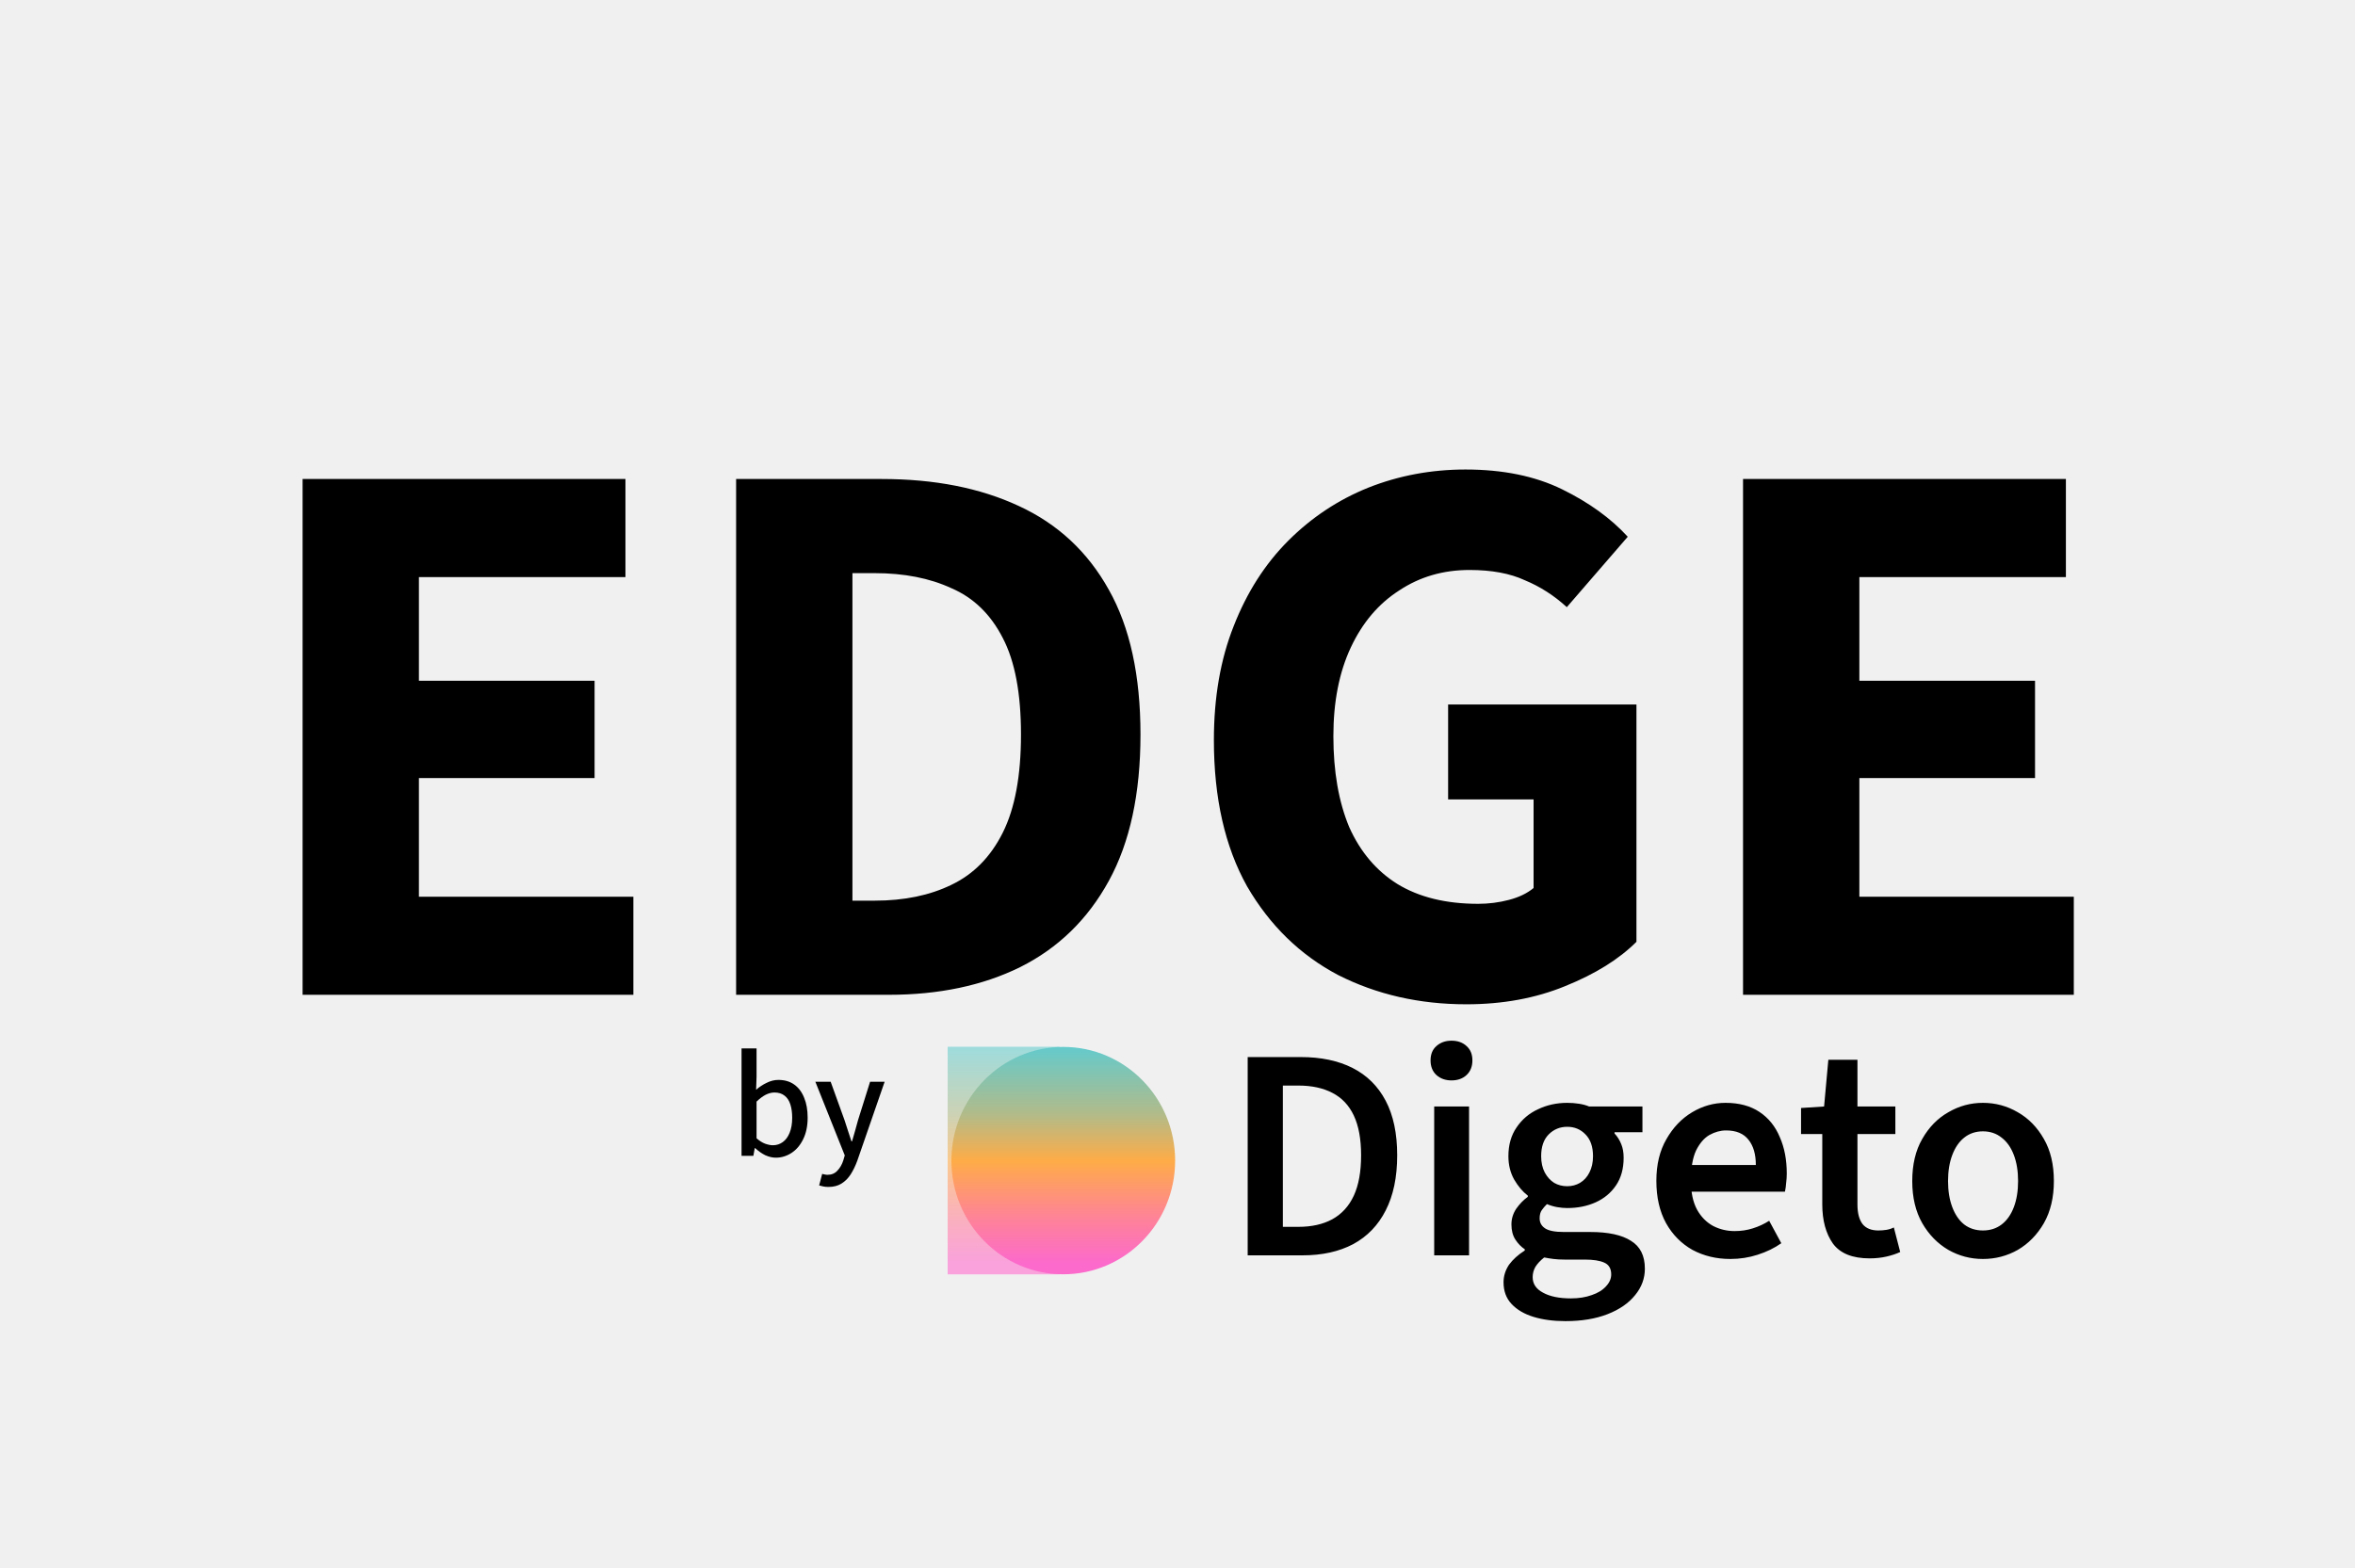
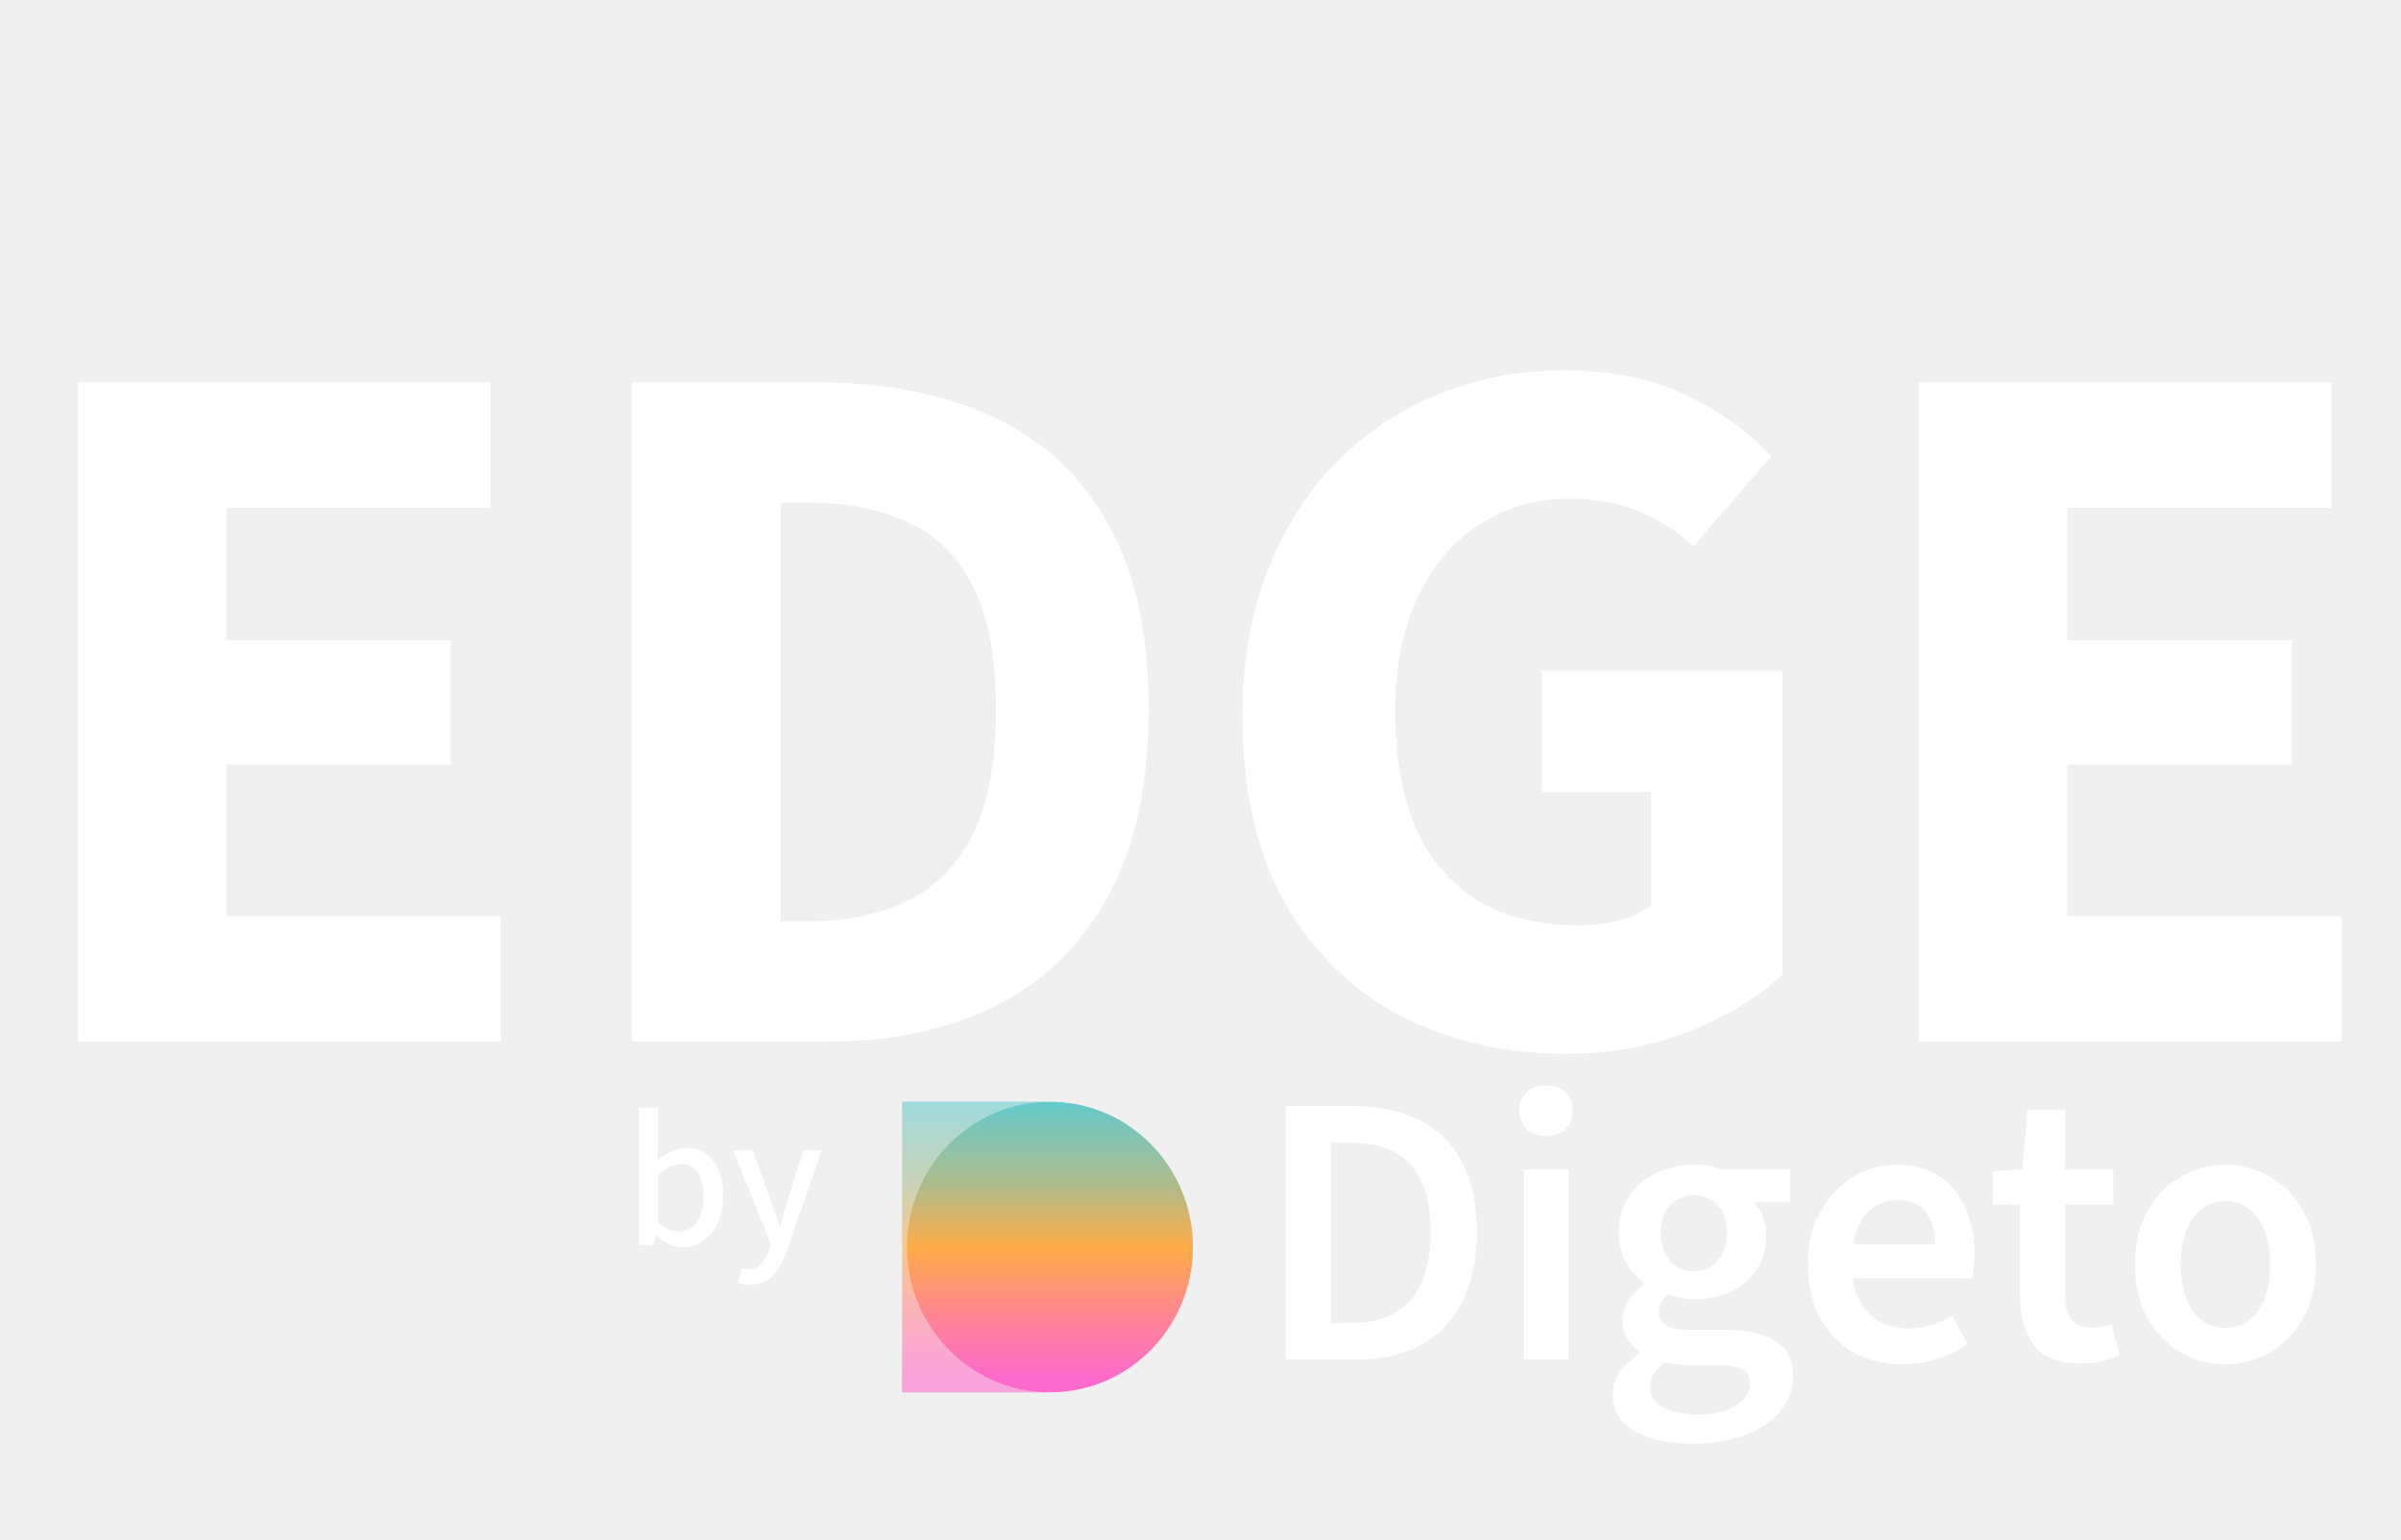
- <svg xmlns="http://www.w3.org/2000/svg" width="497" height="331" viewBox="0 0 497 331" fill="none">
-   <rect x="200" y="221" width="23.607" height="48" fill="url(#paint0_linear_7_307)" />
-   <rect x="200" y="221" width="23.607" height="48" fill="#F5F5F5" fill-opacity="0.4" />
-   <ellipse cx="224.393" cy="245" rx="23.607" ry="24" fill="url(#paint1_linear_7_307)" />
-   <path d="M63.859 210V101.116H131.995V121.824H88.408V143.701H125.482V164.242H88.408V189.292H133.665V210H63.859ZM155.35 210V101.116H186.078C197.212 101.116 206.842 103.009 214.969 106.794C223.208 110.579 229.554 116.48 234.007 124.496C238.461 132.401 240.687 142.588 240.687 155.057C240.687 167.526 238.461 177.825 234.007 185.952C229.554 194.079 223.319 200.147 215.303 204.155C207.399 208.052 198.158 210 187.581 210H155.35ZM179.899 190.127H184.575C190.81 190.127 196.21 189.014 200.774 186.787C205.45 184.56 209.069 180.886 211.629 175.765C214.19 170.644 215.47 163.741 215.47 155.057C215.47 146.373 214.19 139.582 211.629 134.683C209.069 129.673 205.45 126.166 200.774 124.162C196.21 122.047 190.81 120.989 184.575 120.989H179.899V190.127ZM309.452 212.004C299.543 212.004 290.525 209.944 282.398 205.825C274.382 201.594 267.98 195.36 263.193 187.121C258.517 178.771 256.179 168.473 256.179 156.226C256.179 147.208 257.571 139.192 260.354 132.178C263.137 125.053 266.978 119.041 271.877 114.142C276.776 109.243 282.398 105.514 288.744 102.953C295.201 100.392 302.048 99.112 309.285 99.112C317.19 99.112 323.981 100.504 329.659 103.287C335.337 106.07 339.957 109.41 343.52 113.307L330.661 128.17C327.989 125.721 325.039 123.828 321.81 122.492C318.693 121.045 314.796 120.321 310.12 120.321C304.553 120.321 299.599 121.768 295.257 124.663C290.915 127.446 287.519 131.454 285.07 136.687C282.621 141.92 281.396 148.154 281.396 155.391C281.396 162.85 282.509 169.252 284.736 174.596C287.074 179.829 290.47 183.837 294.923 186.62C299.488 189.403 305.166 190.795 311.957 190.795C314.184 190.795 316.355 190.517 318.47 189.96C320.585 189.403 322.311 188.568 323.647 187.455V168.751H305.611V148.711H345.357V198.811C341.683 202.485 336.673 205.602 330.327 208.163C324.092 210.724 317.134 212.004 309.452 212.004ZM367.851 210V101.116H435.987V121.824H392.4V143.701H429.474V164.242H392.4V189.292H437.657V210H367.851Z" fill="black" />
-   <path d="M163.728 244.384C163.024 244.384 162.288 244.213 161.52 243.872C160.773 243.509 160.059 243.008 159.376 242.368H159.28L158.992 244H156.496V221.312H159.664V227.328L159.568 230.048C160.251 229.451 160.997 228.96 161.808 228.576C162.619 228.171 163.44 227.968 164.272 227.968C165.595 227.968 166.715 228.299 167.632 228.96C168.549 229.621 169.243 230.549 169.712 231.744C170.203 232.917 170.448 234.315 170.448 235.936C170.448 237.707 170.128 239.232 169.488 240.512C168.869 241.771 168.048 242.731 167.024 243.392C166 244.053 164.901 244.384 163.728 244.384ZM163.12 241.76C163.888 241.76 164.581 241.536 165.2 241.088C165.819 240.64 166.299 239.989 166.64 239.136C167.003 238.261 167.184 237.205 167.184 235.968C167.184 234.88 167.056 233.941 166.8 233.152C166.544 232.341 166.139 231.723 165.584 231.296C165.029 230.848 164.315 230.624 163.44 230.624C162.843 230.624 162.224 230.784 161.584 231.104C160.965 231.424 160.325 231.904 159.664 232.544V240.288C160.261 240.821 160.869 241.205 161.488 241.44C162.107 241.653 162.651 241.76 163.12 241.76ZM174.824 250.56C174.44 250.56 174.088 250.528 173.768 250.464C173.448 250.4 173.149 250.325 172.872 250.24L173.512 247.808C173.725 247.872 173.917 247.915 174.088 247.936C174.28 247.979 174.461 248 174.632 248C175.485 248 176.178 247.712 176.712 247.136C177.266 246.56 177.682 245.845 177.96 244.992L178.28 243.904L172.072 228.352H175.304L178.248 236.512C178.482 237.195 178.717 237.92 178.952 238.688C179.208 239.435 179.453 240.181 179.688 240.928H179.816C180.029 240.203 180.242 239.467 180.456 238.72C180.669 237.952 180.872 237.216 181.064 236.512L183.624 228.352H186.696L180.936 244.992C180.53 246.101 180.061 247.072 179.528 247.904C178.994 248.736 178.344 249.387 177.576 249.856C176.829 250.325 175.912 250.56 174.824 250.56Z" fill="black" />
-   <path d="M263.312 265V223.144H274.512C278.779 223.144 282.427 223.912 285.456 225.448C288.485 226.984 290.811 229.288 292.432 232.36C294.053 235.432 294.864 239.272 294.864 243.88C294.864 248.488 294.053 252.371 292.432 255.528C290.853 258.643 288.571 261.011 285.584 262.632C282.597 264.211 279.035 265 274.896 265H263.312ZM270.736 258.984H274C276.816 258.984 279.205 258.451 281.168 257.384C283.173 256.275 284.688 254.611 285.712 252.392C286.736 250.173 287.248 247.336 287.248 243.88C287.248 240.467 286.736 237.672 285.712 235.496C284.688 233.32 283.173 231.72 281.168 230.696C279.205 229.672 276.816 229.16 274 229.16H270.736V258.984ZM302.672 265V233.576H310.032V265H302.672ZM306.32 228.072C305.04 228.072 303.973 227.688 303.12 226.92C302.309 226.152 301.904 225.128 301.904 223.848C301.904 222.568 302.309 221.565 303.12 220.84C303.973 220.072 305.04 219.688 306.32 219.688C307.643 219.688 308.709 220.072 309.52 220.84C310.331 221.565 310.736 222.568 310.736 223.848C310.736 225.128 310.331 226.152 309.52 226.92C308.709 227.688 307.643 228.072 306.32 228.072ZM330.366 278.888C327.849 278.888 325.609 278.589 323.646 277.992C321.683 277.395 320.126 276.477 318.974 275.24C317.865 274.045 317.31 272.531 317.31 270.696C317.31 269.373 317.694 268.136 318.462 266.984C319.273 265.875 320.382 264.872 321.79 263.976V263.72C321.022 263.208 320.361 262.525 319.806 261.672C319.251 260.819 318.974 259.752 318.974 258.472C318.974 257.277 319.315 256.168 319.998 255.144C320.723 254.12 321.534 253.288 322.43 252.648V252.392C321.363 251.581 320.403 250.451 319.55 249C318.739 247.549 318.334 245.907 318.334 244.072C318.334 241.683 318.91 239.656 320.062 237.992C321.214 236.285 322.729 235.005 324.606 234.152C326.483 233.256 328.531 232.808 330.75 232.808C331.603 232.808 332.435 232.872 333.246 233C334.057 233.128 334.761 233.32 335.358 233.576H346.622V239.016H340.734V239.272C341.331 239.912 341.801 240.659 342.142 241.512C342.483 242.323 342.654 243.283 342.654 244.392C342.654 246.696 342.121 248.637 341.054 250.216C339.987 251.795 338.558 252.989 336.766 253.8C334.974 254.611 332.969 255.016 330.75 255.016C330.067 255.016 329.363 254.952 328.638 254.824C327.913 254.696 327.187 254.483 326.462 254.184C326.035 254.611 325.673 255.037 325.374 255.464C325.075 255.891 324.926 256.467 324.926 257.192C324.926 258.088 325.31 258.792 326.078 259.304C326.846 259.816 328.169 260.072 330.046 260.072H335.614C339.411 260.072 342.27 260.691 344.19 261.928C346.153 263.123 347.134 265.085 347.134 267.816C347.134 269.864 346.451 271.72 345.086 273.384C343.721 275.091 341.779 276.435 339.262 277.416C336.745 278.397 333.779 278.888 330.366 278.888ZM330.75 250.408C331.731 250.408 332.627 250.173 333.438 249.704C334.291 249.192 334.953 248.467 335.422 247.528C335.934 246.547 336.19 245.395 336.19 244.072C336.19 242.067 335.657 240.531 334.59 239.464C333.566 238.397 332.286 237.864 330.75 237.864C329.214 237.864 327.913 238.397 326.846 239.464C325.779 240.531 325.246 242.067 325.246 244.072C325.246 245.395 325.502 246.547 326.014 247.528C326.526 248.467 327.187 249.192 327.998 249.704C328.809 250.173 329.726 250.408 330.75 250.408ZM331.518 274.088C333.182 274.088 334.654 273.853 335.934 273.384C337.214 272.957 338.217 272.339 338.942 271.528C339.667 270.76 340.03 269.928 340.03 269.032C340.03 267.795 339.539 266.963 338.558 266.536C337.619 266.109 336.254 265.896 334.462 265.896H330.174C329.321 265.896 328.553 265.853 327.87 265.768C327.187 265.683 326.526 265.576 325.886 265.448C325.075 266.088 324.457 266.749 324.03 267.432C323.646 268.115 323.454 268.84 323.454 269.608C323.454 271.016 324.179 272.104 325.63 272.872C327.081 273.683 329.043 274.088 331.518 274.088ZM365.176 265.768C362.232 265.768 359.565 265.128 357.176 263.848C354.829 262.525 352.973 260.648 351.608 258.216C350.243 255.741 349.56 252.755 349.56 249.256C349.56 245.843 350.264 242.92 351.672 240.488C353.08 238.013 354.893 236.115 357.112 234.792C359.331 233.469 361.677 232.808 364.152 232.808C367.011 232.808 369.4 233.448 371.32 234.728C373.24 236.008 374.669 237.779 375.608 240.04C376.589 242.259 377.08 244.819 377.08 247.72C377.08 248.403 377.037 249.064 376.952 249.704C376.909 250.344 376.824 250.963 376.696 251.56H355.064V245.928H370.552C370.552 243.667 370.04 241.896 369.016 240.616C367.992 239.293 366.413 238.632 364.28 238.632C363.085 238.632 361.912 238.952 360.76 239.592C359.651 240.232 358.712 241.32 357.944 242.856C357.219 244.392 356.856 246.525 356.856 249.256C356.856 251.731 357.283 253.757 358.136 255.336C358.989 256.872 360.12 258.024 361.528 258.792C362.936 259.517 364.451 259.88 366.072 259.88C367.437 259.88 368.717 259.688 369.912 259.304C371.149 258.92 372.301 258.387 373.368 257.704L375.928 262.44C374.477 263.464 372.813 264.275 370.936 264.872C369.101 265.469 367.181 265.768 365.176 265.768ZM394.557 265.64C390.93 265.64 388.349 264.595 386.812 262.504C385.319 260.371 384.573 257.619 384.573 254.248V239.4H380.093V233.896L384.957 233.576L385.853 223.72H391.997V233.576H399.997V239.4H391.997V254.248C391.997 256.083 392.359 257.469 393.085 258.408C393.81 259.304 394.919 259.752 396.413 259.752C396.967 259.752 397.522 259.709 398.077 259.624C398.631 259.539 399.165 259.368 399.677 259.112L401.021 264.296C400.21 264.68 399.25 265 398.141 265.256C397.031 265.512 395.837 265.64 394.557 265.64ZM418.474 265.768C415.871 265.768 413.439 265.128 411.178 263.848C408.916 262.525 407.082 260.648 405.674 258.216C404.266 255.741 403.562 252.776 403.562 249.32C403.562 245.821 404.266 242.856 405.674 240.424C407.082 237.949 408.916 236.072 411.178 234.792C413.439 233.469 415.871 232.808 418.474 232.808C421.119 232.808 423.572 233.469 425.834 234.792C428.095 236.072 429.93 237.949 431.338 240.424C432.746 242.856 433.45 245.821 433.45 249.32C433.45 252.776 432.746 255.741 431.338 258.216C429.93 260.648 428.095 262.525 425.834 263.848C423.572 265.128 421.119 265.768 418.474 265.768ZM418.474 259.752C420.01 259.752 421.332 259.325 422.442 258.472C423.551 257.619 424.404 256.403 425.002 254.824C425.599 253.245 425.898 251.411 425.898 249.32C425.898 247.229 425.599 245.395 425.002 243.816C424.404 242.237 423.551 241.021 422.442 240.168C421.332 239.272 420.01 238.824 418.474 238.824C416.938 238.824 415.615 239.272 414.506 240.168C413.439 241.021 412.607 242.237 412.01 243.816C411.412 245.395 411.114 247.229 411.114 249.32C411.114 251.411 411.412 253.245 412.01 254.824C412.607 256.403 413.439 257.619 414.506 258.472C415.615 259.325 416.938 259.752 418.474 259.752Z" fill="black" />
+ <svg xmlns="http://www.w3.org/2000/svg" width="106" height="68" viewBox="0 0 106 68" fill="none">
+   <rect x="39.833" y="48.656" width="6.311" height="12.832" fill="url(#paint0_linear_74_101)" />
+   <rect x="39.833" y="48.656" width="6.311" height="12.832" fill="#F5F5F5" fill-opacity="0.4" />
+   <ellipse cx="46.355" cy="55.072" rx="6.311" ry="6.416" fill="url(#paint1_linear_74_101)" />
+   <path d="M3.438 46V16.891H21.653V22.427H10.001V28.276H19.912V33.767H10.001V40.464H22.1V46H3.438ZM27.897 46V16.891H36.112C39.088 16.891 41.663 17.397 43.836 18.409C46.038 19.421 47.735 20.998 48.925 23.141C50.116 25.255 50.711 27.978 50.711 31.311C50.711 34.645 50.116 37.398 48.925 39.571C47.735 41.744 46.068 43.366 43.925 44.437C41.812 45.479 39.341 46 36.514 46H27.897ZM34.46 40.687H35.71C37.377 40.687 38.82 40.389 40.041 39.794C41.291 39.199 42.258 38.217 42.943 36.848C43.627 35.478 43.969 33.633 43.969 31.311C43.969 28.99 43.627 27.174 42.943 25.865C42.258 24.525 41.291 23.588 40.041 23.052C38.82 22.487 37.377 22.204 35.71 22.204H34.46V40.687ZM69.095 46.536C66.446 46.536 64.035 45.985 61.862 44.884C59.719 43.753 58.008 42.086 56.728 39.883C55.478 37.651 54.853 34.898 54.853 31.624C54.853 29.213 55.225 27.07 55.969 25.195C56.713 23.29 57.74 21.683 59.049 20.373C60.359 19.064 61.862 18.067 63.559 17.382C65.285 16.698 67.115 16.355 69.05 16.355C71.163 16.355 72.979 16.727 74.497 17.471C76.015 18.215 77.25 19.108 78.202 20.15L74.765 24.124C74.05 23.469 73.261 22.963 72.398 22.606C71.565 22.219 70.523 22.025 69.273 22.025C67.785 22.025 66.46 22.412 65.3 23.186C64.139 23.93 63.231 25.002 62.576 26.401C61.922 27.799 61.594 29.466 61.594 31.401C61.594 33.395 61.892 35.106 62.487 36.535C63.112 37.934 64.02 39.005 65.21 39.75C66.431 40.494 67.949 40.866 69.764 40.866C70.359 40.866 70.94 40.791 71.505 40.642C72.071 40.494 72.532 40.27 72.889 39.973V34.972H68.068V29.615H78.693V43.009C77.711 43.991 76.372 44.824 74.675 45.509C73.008 46.194 71.148 46.536 69.095 46.536ZM84.707 46V16.891H102.922V22.427H91.27V28.276H101.181V33.767H91.27V40.464H103.369V46H84.707Z" fill="white" />
+   <path d="M30.137 55.085C29.949 55.085 29.752 55.039 29.547 54.948C29.347 54.851 29.156 54.717 28.973 54.546H28.948L28.871 54.982H28.203V48.917H29.05V50.525L29.025 51.252C29.207 51.093 29.407 50.962 29.623 50.859C29.84 50.751 30.06 50.696 30.282 50.696C30.636 50.696 30.935 50.785 31.18 50.962C31.426 51.138 31.611 51.386 31.737 51.706C31.868 52.02 31.933 52.393 31.933 52.827C31.933 53.3 31.848 53.708 31.677 54.05C31.511 54.386 31.292 54.643 31.018 54.82C30.744 54.997 30.451 55.085 30.137 55.085ZM29.974 54.384C30.18 54.384 30.365 54.324 30.53 54.204C30.696 54.084 30.824 53.91 30.915 53.682C31.012 53.448 31.061 53.166 31.061 52.835C31.061 52.544 31.026 52.293 30.958 52.082C30.89 51.866 30.781 51.7 30.633 51.586C30.485 51.466 30.294 51.407 30.06 51.407C29.9 51.407 29.735 51.449 29.564 51.535C29.398 51.62 29.227 51.749 29.05 51.92V53.99C29.21 54.133 29.373 54.235 29.538 54.298C29.703 54.355 29.849 54.384 29.974 54.384ZM33.103 56.736C33 56.736 32.906 56.728 32.821 56.711C32.735 56.693 32.655 56.673 32.581 56.651L32.752 56.001C32.809 56.018 32.861 56.029 32.906 56.035C32.958 56.046 33.006 56.052 33.052 56.052C33.28 56.052 33.465 55.975 33.608 55.821C33.756 55.667 33.867 55.476 33.941 55.248L34.027 54.957L32.367 50.799H33.231L34.019 52.981C34.081 53.163 34.144 53.357 34.207 53.562C34.275 53.762 34.341 53.962 34.403 54.161H34.438C34.495 53.967 34.552 53.77 34.609 53.571C34.666 53.366 34.72 53.169 34.771 52.981L35.456 50.799H36.277L34.737 55.248C34.629 55.544 34.503 55.804 34.361 56.026C34.218 56.248 34.044 56.422 33.839 56.548C33.639 56.673 33.394 56.736 33.103 56.736Z" fill="white" />
+   <path d="M56.76 60.042V48.852H59.754C60.895 48.852 61.87 49.057 62.68 49.468C63.49 49.879 64.111 50.495 64.545 51.316C64.978 52.137 65.195 53.164 65.195 54.395C65.195 55.627 64.978 56.665 64.545 57.51C64.123 58.342 63.513 58.975 62.714 59.409C61.916 59.831 60.963 60.042 59.857 60.042H56.76ZM58.745 58.433H59.617C60.37 58.433 61.009 58.291 61.534 58.006C62.07 57.709 62.475 57.264 62.748 56.671C63.022 56.078 63.159 55.319 63.159 54.395C63.159 53.483 63.022 52.736 62.748 52.154C62.475 51.572 62.07 51.145 61.534 50.871C61.009 50.597 60.37 50.46 59.617 50.46H58.745V58.433ZM67.282 60.042V51.641H69.25V60.042H67.282ZM68.258 50.169C67.915 50.169 67.63 50.067 67.402 49.861C67.186 49.656 67.077 49.382 67.077 49.04C67.077 48.698 67.186 48.43 67.402 48.236C67.63 48.031 67.915 47.928 68.258 47.928C68.611 47.928 68.897 48.031 69.113 48.236C69.33 48.43 69.438 48.698 69.438 49.04C69.438 49.382 69.33 49.656 69.113 49.861C68.897 50.067 68.611 50.169 68.258 50.169ZM74.686 63.755C74.013 63.755 73.414 63.675 72.89 63.515C72.365 63.355 71.949 63.11 71.641 62.779C71.344 62.46 71.196 62.055 71.196 61.565C71.196 61.211 71.298 60.88 71.504 60.572C71.721 60.276 72.017 60.008 72.394 59.768V59.7C72.188 59.563 72.011 59.38 71.863 59.152C71.715 58.924 71.641 58.639 71.641 58.297C71.641 57.977 71.732 57.681 71.914 57.407C72.108 57.133 72.325 56.911 72.565 56.74V56.671C72.279 56.454 72.023 56.152 71.795 55.764C71.578 55.377 71.469 54.937 71.469 54.447C71.469 53.808 71.624 53.266 71.931 52.821C72.24 52.365 72.644 52.023 73.146 51.795C73.648 51.555 74.196 51.435 74.789 51.435C75.017 51.435 75.239 51.453 75.456 51.487C75.673 51.521 75.861 51.572 76.021 51.641H79.032V53.095H77.458V53.164C77.618 53.335 77.743 53.534 77.834 53.763C77.926 53.979 77.971 54.236 77.971 54.532C77.971 55.148 77.829 55.667 77.543 56.089C77.258 56.511 76.876 56.831 76.397 57.047C75.918 57.264 75.382 57.373 74.789 57.373C74.606 57.373 74.418 57.355 74.224 57.321C74.03 57.287 73.836 57.23 73.642 57.15C73.528 57.264 73.431 57.378 73.352 57.492C73.272 57.606 73.232 57.76 73.232 57.954C73.232 58.194 73.335 58.382 73.54 58.519C73.745 58.656 74.099 58.724 74.601 58.724H76.089C77.104 58.724 77.869 58.89 78.382 59.221C78.907 59.54 79.169 60.065 79.169 60.795C79.169 61.342 78.986 61.838 78.621 62.283C78.256 62.739 77.737 63.099 77.064 63.361C76.391 63.623 75.599 63.755 74.686 63.755ZM74.789 56.141C75.051 56.141 75.291 56.078 75.507 55.953C75.736 55.816 75.912 55.622 76.038 55.371C76.175 55.108 76.243 54.8 76.243 54.447C76.243 53.911 76.101 53.5 75.815 53.215C75.542 52.93 75.2 52.787 74.789 52.787C74.378 52.787 74.03 52.93 73.745 53.215C73.46 53.5 73.317 53.911 73.317 54.447C73.317 54.8 73.386 55.108 73.523 55.371C73.66 55.622 73.836 55.816 74.053 55.953C74.27 56.078 74.515 56.141 74.789 56.141ZM74.994 62.471C75.439 62.471 75.832 62.409 76.175 62.283C76.517 62.169 76.785 62.004 76.979 61.787C77.173 61.582 77.27 61.359 77.27 61.12C77.27 60.789 77.139 60.566 76.876 60.452C76.625 60.338 76.26 60.281 75.781 60.281H74.635C74.407 60.281 74.201 60.27 74.019 60.247C73.836 60.224 73.66 60.196 73.489 60.161C73.272 60.333 73.106 60.509 72.992 60.692C72.89 60.874 72.838 61.068 72.838 61.274C72.838 61.65 73.032 61.941 73.42 62.146C73.808 62.363 74.333 62.471 74.994 62.471ZM83.992 60.247C83.205 60.247 82.492 60.076 81.853 59.734C81.226 59.38 80.73 58.878 80.365 58.228C80 57.566 79.817 56.768 79.817 55.833C79.817 54.92 80.006 54.139 80.382 53.489C80.758 52.827 81.243 52.319 81.836 51.966C82.43 51.612 83.057 51.435 83.719 51.435C84.483 51.435 85.121 51.607 85.635 51.949C86.148 52.291 86.53 52.764 86.781 53.369C87.043 53.962 87.175 54.647 87.175 55.422C87.175 55.605 87.163 55.781 87.141 55.953C87.129 56.124 87.106 56.289 87.072 56.449H81.289V54.943H85.43C85.43 54.339 85.293 53.865 85.019 53.523C84.745 53.169 84.323 52.992 83.753 52.992C83.433 52.992 83.12 53.078 82.812 53.249C82.515 53.42 82.264 53.711 82.059 54.122C81.865 54.532 81.768 55.103 81.768 55.833C81.768 56.494 81.882 57.036 82.11 57.458C82.338 57.869 82.641 58.177 83.017 58.382C83.393 58.576 83.798 58.673 84.232 58.673C84.597 58.673 84.939 58.622 85.258 58.519C85.589 58.416 85.897 58.274 86.182 58.091L86.867 59.357C86.479 59.631 86.034 59.848 85.532 60.008C85.042 60.167 84.528 60.247 83.992 60.247ZM91.847 60.213C90.877 60.213 90.187 59.933 89.777 59.374C89.377 58.804 89.178 58.068 89.178 57.167V53.198H87.98V51.726L89.28 51.641L89.52 49.006H91.162V51.641H93.301V53.198H91.162V57.167C91.162 57.658 91.259 58.029 91.453 58.279C91.647 58.519 91.944 58.639 92.343 58.639C92.491 58.639 92.64 58.627 92.788 58.605C92.936 58.582 93.079 58.536 93.216 58.468L93.575 59.853C93.358 59.956 93.102 60.042 92.805 60.11C92.508 60.179 92.189 60.213 91.847 60.213ZM98.241 60.247C97.545 60.247 96.895 60.076 96.29 59.734C95.686 59.38 95.195 58.878 94.819 58.228C94.442 57.566 94.254 56.774 94.254 55.85C94.254 54.914 94.442 54.122 94.819 53.472C95.195 52.81 95.686 52.308 96.29 51.966C96.895 51.612 97.545 51.435 98.241 51.435C98.948 51.435 99.604 51.612 100.208 51.966C100.813 52.308 101.303 52.81 101.68 53.472C102.056 54.122 102.244 54.914 102.244 55.85C102.244 56.774 102.056 57.566 101.68 58.228C101.303 58.878 100.813 59.38 100.208 59.734C99.604 60.076 98.948 60.247 98.241 60.247ZM98.241 58.639C98.651 58.639 99.005 58.525 99.302 58.297C99.598 58.068 99.826 57.743 99.986 57.321C100.146 56.899 100.226 56.409 100.226 55.85C100.226 55.291 100.146 54.8 99.986 54.378C99.826 53.956 99.598 53.631 99.302 53.403C99.005 53.164 98.651 53.044 98.241 53.044C97.83 53.044 97.477 53.164 97.18 53.403C96.895 53.631 96.672 53.956 96.513 54.378C96.353 54.8 96.273 55.291 96.273 55.85C96.273 56.409 96.353 56.899 96.513 57.321C96.672 57.743 96.895 58.068 97.18 58.297C97.477 58.525 97.83 58.639 98.241 58.639Z" fill="white" />
  <defs>
-     <linearGradient id="paint0_linear_7_307" x1="211.803" y1="221" x2="211.803" y2="269" gradientUnits="userSpaceOnUse">
+     <linearGradient id="paint0_linear_74_101" x1="42.989" y1="48.656" x2="42.989" y2="61.488" gradientUnits="userSpaceOnUse">
      <stop stop-color="#64CACC" />
      <stop offset="0.295" stop-color="#B1BB8A" />
      <stop offset="0.5" stop-color="#FEAC47" />
      <stop offset="0.75" stop-color="#FE8397" />
      <stop offset="0.95" stop-color="#FC6ACB" />
    </linearGradient>
-     <linearGradient id="paint1_linear_7_307" x1="224.393" y1="221" x2="224.393" y2="269" gradientUnits="userSpaceOnUse">
+     <linearGradient id="paint1_linear_74_101" x1="46.355" y1="48.656" x2="46.355" y2="61.488" gradientUnits="userSpaceOnUse">
      <stop stop-color="#64CACC" />
      <stop offset="0.295" stop-color="#B1BB8A" />
      <stop offset="0.5" stop-color="#FEAC47" />
      <stop offset="0.75" stop-color="#FE8397" />
      <stop offset="0.95" stop-color="#FC6ACB" />
    </linearGradient>
  </defs>
</svg>
